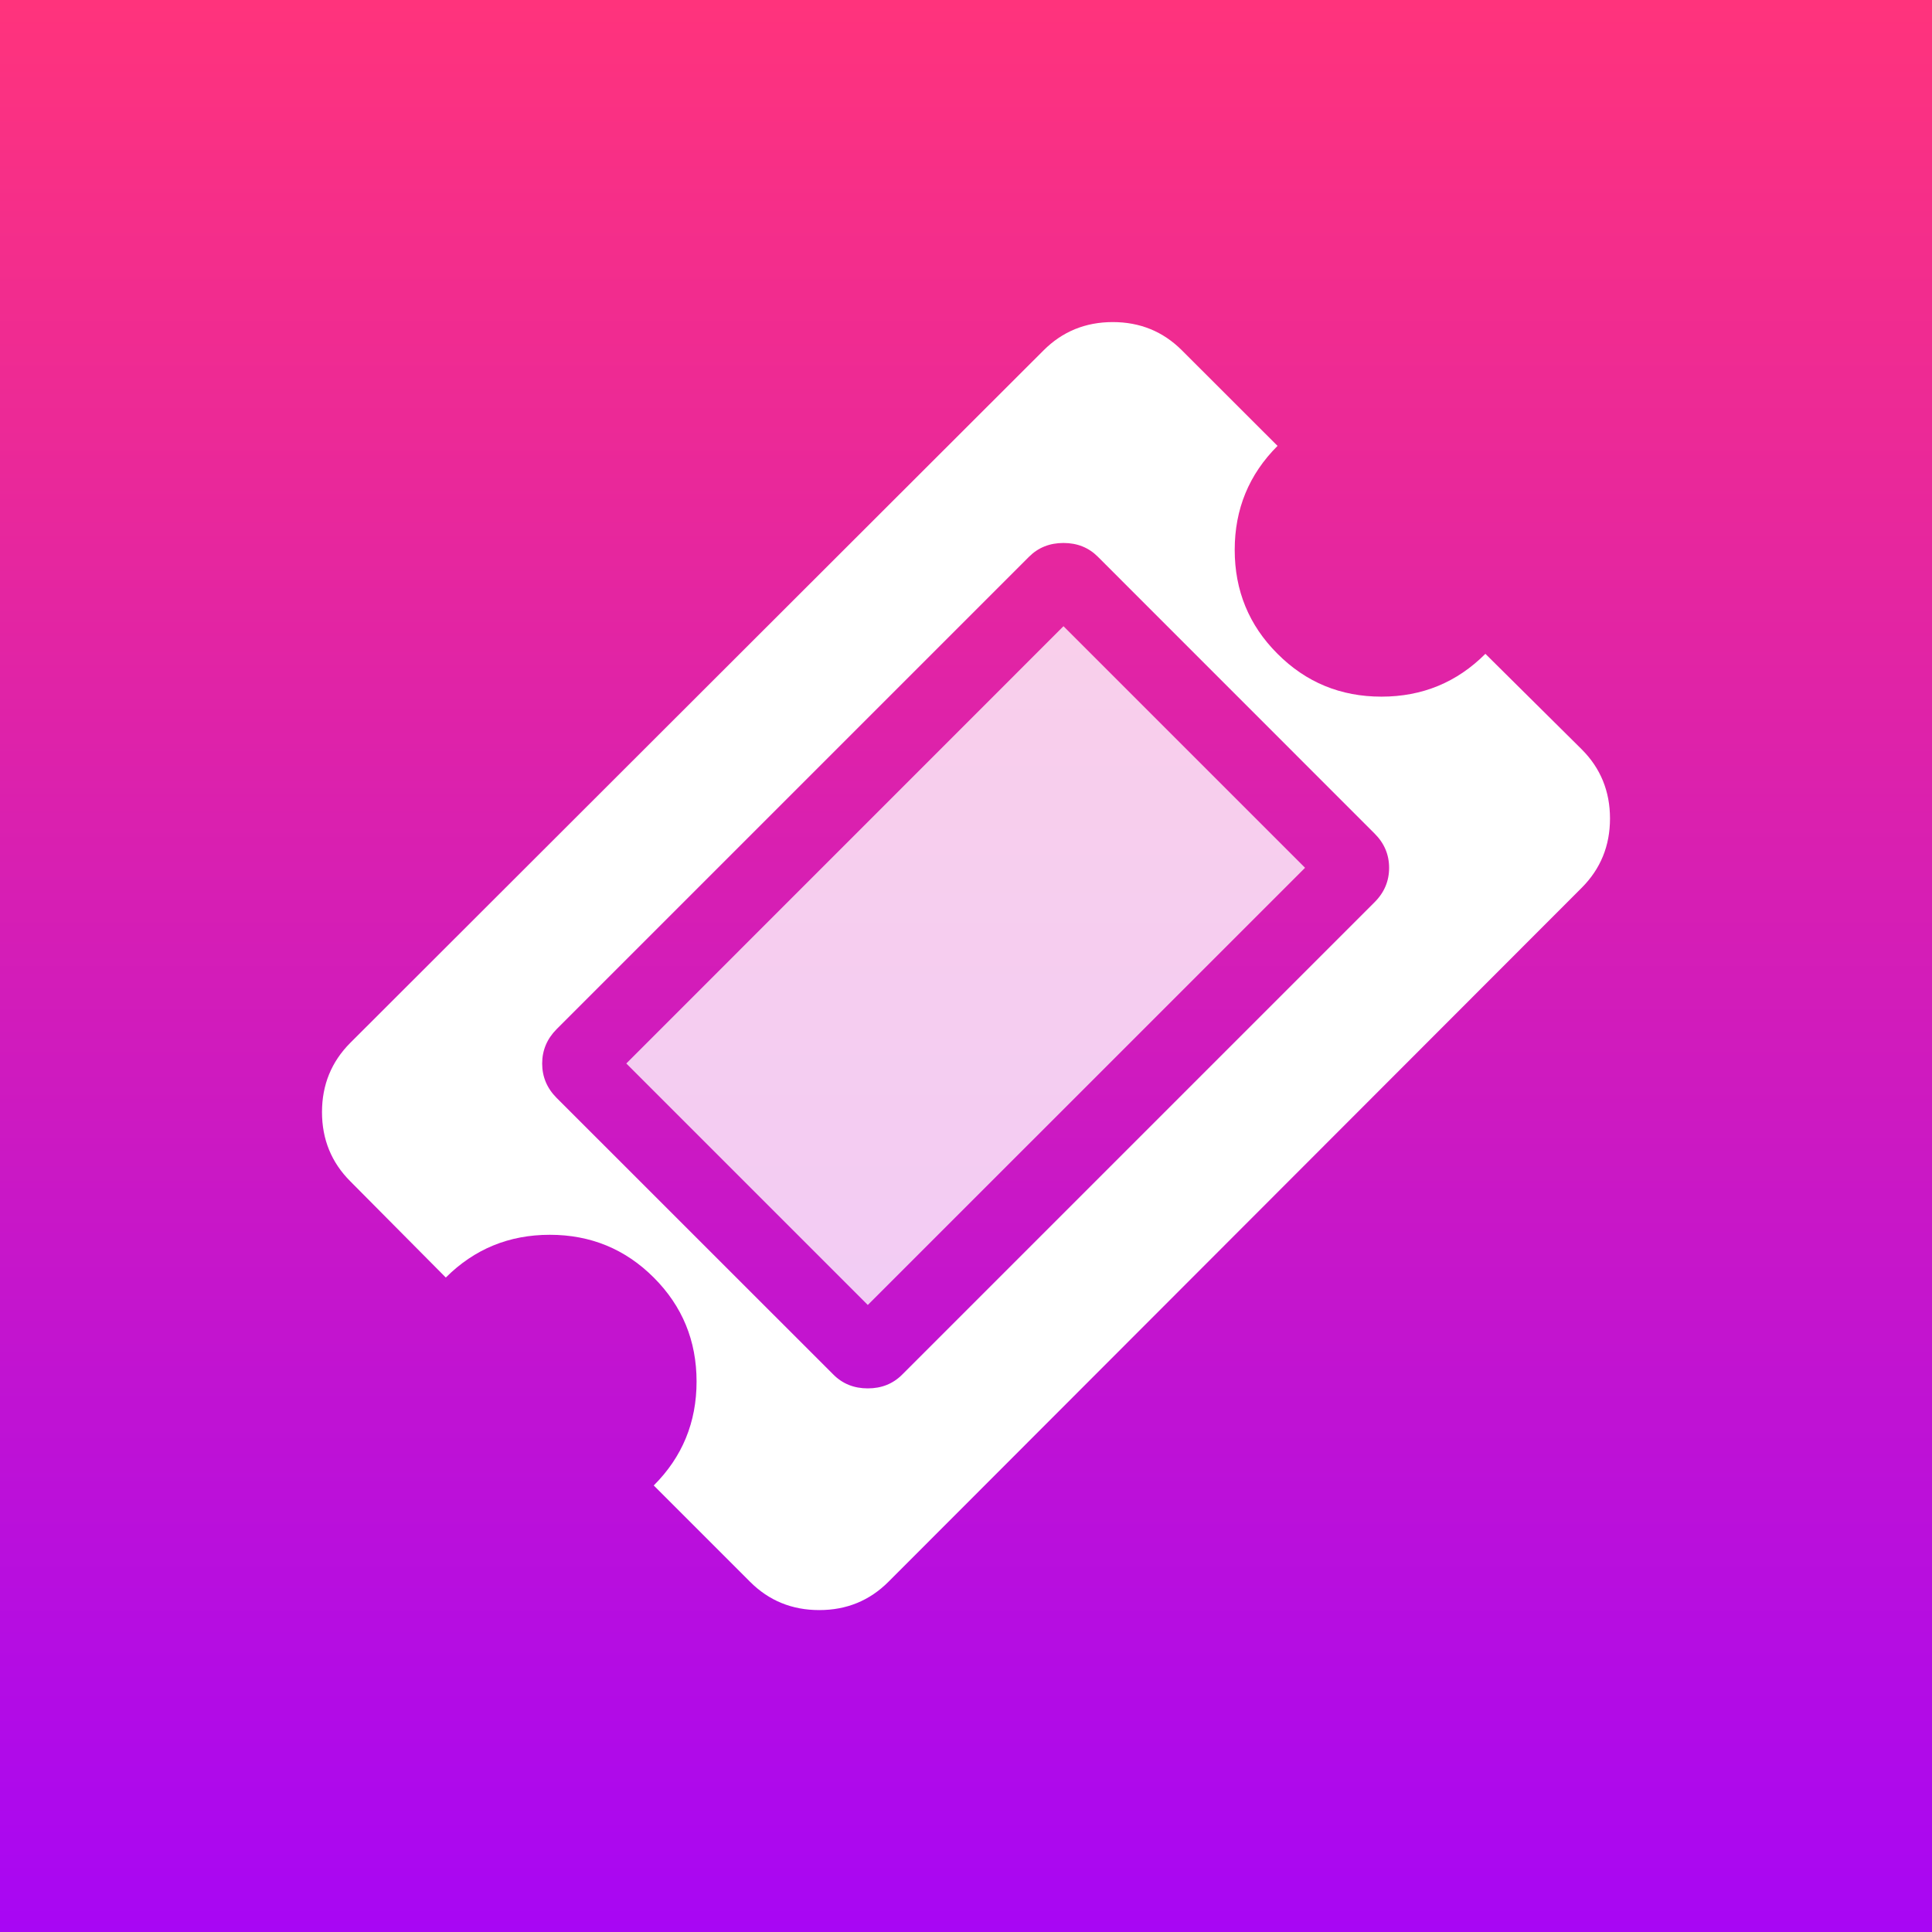
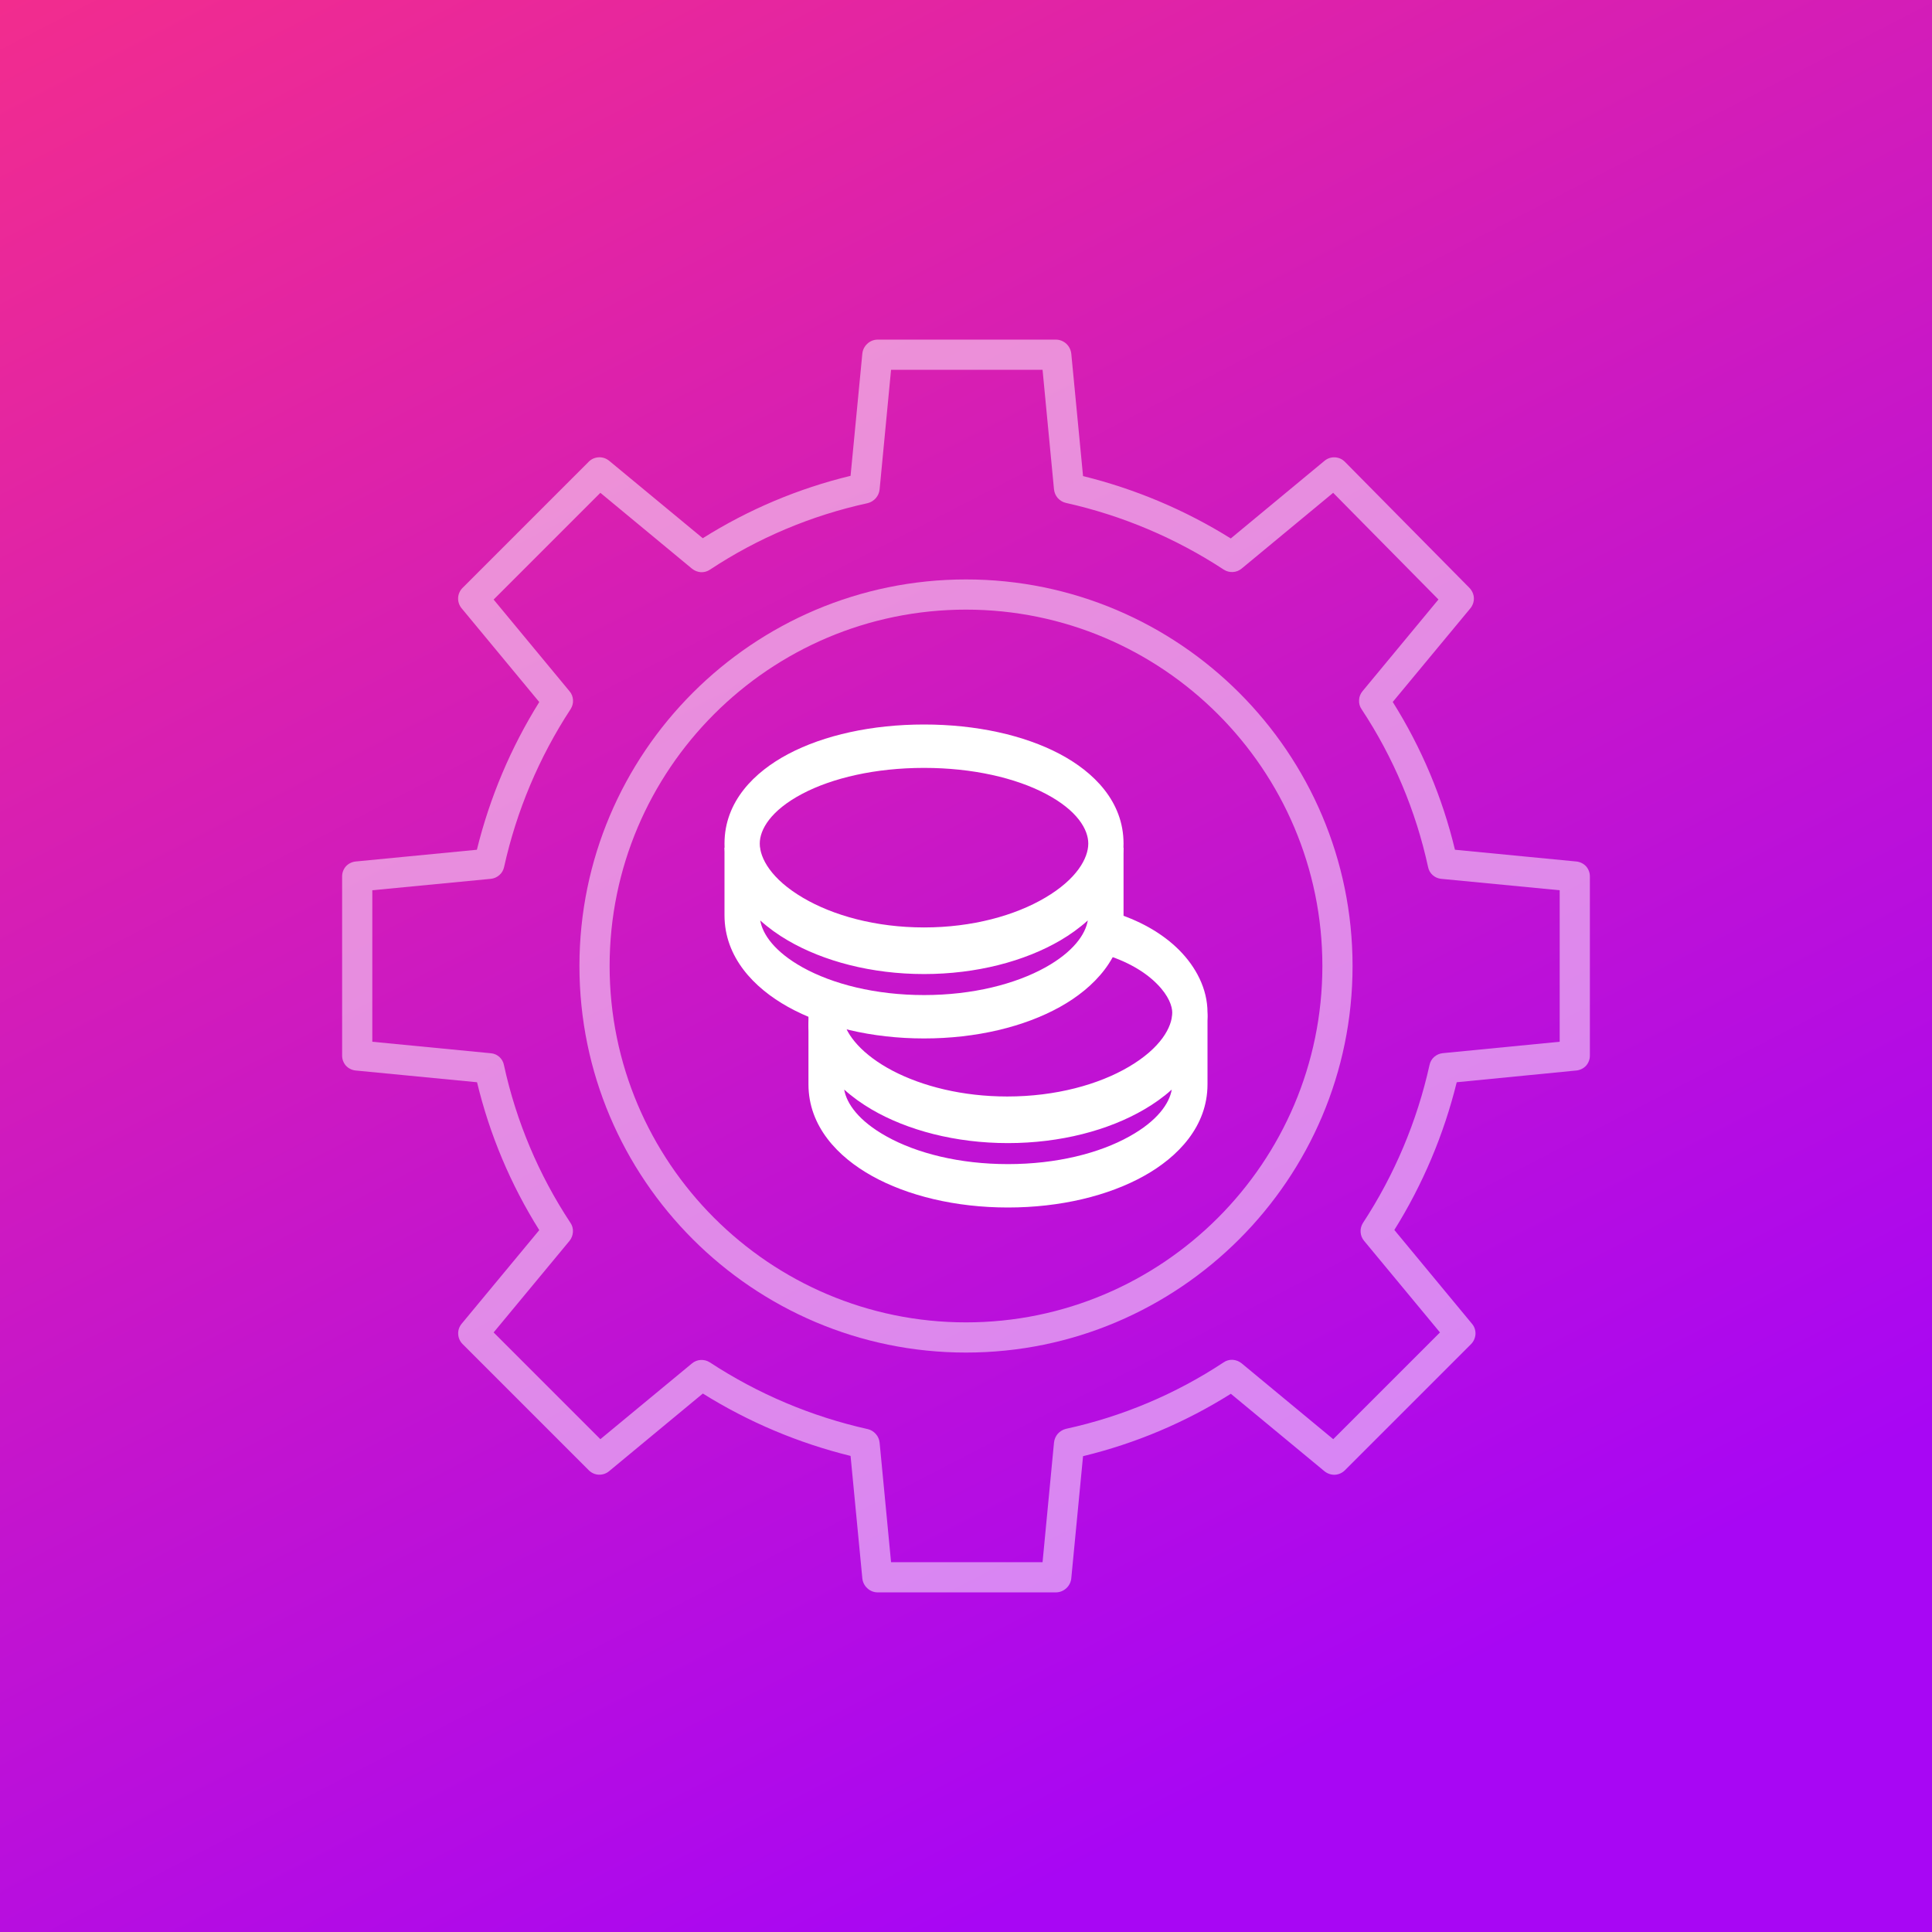
<svg xmlns="http://www.w3.org/2000/svg" width="24" height="24" viewBox="0 0 24 24" fill="none">
  <rect width="24" height="24" fill="url(#paint0_linear)" />
-   <g clip-path="url(#clip0)">
-     <path d="M19.649 9.309L18.452 8.122C18.098 8.477 17.667 8.654 17.161 8.654C16.654 8.654 16.224 8.477 15.87 8.122C15.515 7.768 15.338 7.337 15.338 6.831C15.338 6.324 15.515 5.894 15.87 5.539L14.682 4.352C14.448 4.118 14.162 4.001 13.823 4.001C13.485 4.001 13.198 4.118 12.964 4.352L4.351 12.955C4.117 13.19 4 13.476 4 13.815C4 14.153 4.117 14.44 4.351 14.674L5.538 15.87C5.893 15.516 6.323 15.339 6.83 15.339C7.336 15.339 7.767 15.516 8.121 15.87C8.476 16.225 8.653 16.655 8.653 17.162C8.653 17.668 8.476 18.099 8.121 18.453L9.318 19.65C9.552 19.884 9.838 20.001 10.177 20.001C10.516 20.001 10.802 19.884 11.036 19.65L19.649 11.028C19.883 10.793 20 10.507 20 10.168C20 9.83 19.883 9.543 19.649 9.309ZM17.075 11.208L11.207 17.076C11.093 17.19 10.951 17.247 10.78 17.247C10.609 17.247 10.467 17.19 10.353 17.076L6.915 13.639C6.795 13.519 6.735 13.376 6.735 13.212C6.735 13.047 6.795 12.905 6.915 12.784L12.783 6.916C12.897 6.802 13.04 6.745 13.211 6.745C13.382 6.745 13.524 6.802 13.638 6.916L17.075 10.354C17.196 10.474 17.256 10.616 17.256 10.781C17.256 10.945 17.196 11.088 17.075 11.208Z" fill="white" />
-     <path d="M13.211 7.779L16.212 10.78L10.78 16.211L7.78 13.211L13.211 7.779Z" fill="white" fill-opacity="0.78" />
-   </g>
+   <path d="M12 7.198C9.352 7.198 7.198 9.352 7.198 12C7.198 14.648 9.352 16.802 12 16.802C14.648 16.802 16.802 14.648 16.802 12C16.802 9.352 14.648 7.198 12 7.198ZM12 16.427C9.559 16.427 7.573 14.441 7.573 12C7.573 9.559 9.559 7.573 12 7.573C14.441 7.573 16.427 9.559 16.427 12C16.427 14.441 14.441 16.427 12 16.427Z" fill="white" fill-opacity="0.5" />
+   <path d="M19.584 10.702L18.074 10.556C17.918 9.906 17.657 9.286 17.301 8.72L18.266 7.556C18.295 7.52 18.311 7.474 18.309 7.428C18.307 7.382 18.287 7.338 18.255 7.304L16.707 5.737C16.674 5.703 16.63 5.684 16.583 5.681C16.536 5.679 16.49 5.694 16.454 5.724L15.289 6.689C14.722 6.335 14.102 6.074 13.454 5.914L13.308 4.395C13.303 4.348 13.282 4.304 13.248 4.272C13.213 4.239 13.168 4.22 13.121 4.219H10.899C10.851 4.22 10.806 4.239 10.772 4.272C10.738 4.304 10.716 4.348 10.712 4.395L10.566 5.911C9.916 6.068 9.296 6.33 8.73 6.686L7.566 5.723C7.53 5.694 7.484 5.678 7.437 5.681C7.391 5.683 7.346 5.702 7.313 5.736L5.746 7.303C5.713 7.336 5.693 7.381 5.691 7.427C5.689 7.474 5.704 7.52 5.734 7.556L6.699 8.721C6.345 9.288 6.084 9.907 5.924 10.556L4.416 10.702C4.37 10.707 4.327 10.729 4.296 10.763C4.266 10.798 4.249 10.843 4.25 10.889V13.111C4.249 13.157 4.266 13.202 4.296 13.237C4.327 13.271 4.37 13.293 4.416 13.298L5.926 13.444C6.082 14.094 6.343 14.714 6.699 15.281L5.735 16.444C5.705 16.48 5.689 16.526 5.692 16.573C5.694 16.619 5.713 16.663 5.746 16.696L7.314 18.264C7.347 18.297 7.391 18.317 7.437 18.319C7.484 18.321 7.53 18.306 7.566 18.276L8.731 17.311C9.298 17.665 9.917 17.926 10.566 18.086L10.712 19.605C10.716 19.652 10.738 19.696 10.772 19.728C10.806 19.761 10.851 19.78 10.899 19.781H13.121C13.168 19.78 13.213 19.761 13.248 19.728C13.282 19.696 13.304 19.652 13.308 19.605L13.454 18.089C14.104 17.932 14.724 17.67 15.29 17.314L16.454 18.277C16.49 18.306 16.536 18.322 16.583 18.32C16.629 18.317 16.673 18.298 16.706 18.265L18.274 16.697C18.307 16.664 18.326 16.619 18.329 16.573C18.331 16.526 18.316 16.48 18.286 16.445L17.321 15.279C17.675 14.712 17.936 14.093 18.096 13.444L19.584 13.298C19.63 13.293 19.673 13.271 19.704 13.237C19.734 13.202 19.751 13.157 19.75 13.111V10.889C19.751 10.843 19.734 10.798 19.704 10.763C19.673 10.729 19.63 10.707 19.584 10.702V10.702ZM19.375 12.941L17.921 13.083C17.882 13.087 17.845 13.104 17.815 13.13C17.786 13.156 17.766 13.191 17.758 13.23C17.603 13.929 17.323 14.594 16.931 15.192C16.91 15.226 16.899 15.265 16.902 15.305C16.904 15.345 16.919 15.383 16.945 15.414L17.888 16.552L16.562 17.878L15.423 16.935C15.392 16.91 15.354 16.895 15.313 16.892C15.273 16.89 15.233 16.901 15.2 16.924C14.604 17.318 13.939 17.598 13.24 17.75C13.201 17.76 13.166 17.782 13.139 17.812C13.113 17.843 13.097 17.881 13.093 17.922L12.951 19.406H11.069L10.927 17.922C10.923 17.882 10.907 17.844 10.88 17.814C10.854 17.784 10.819 17.762 10.78 17.753C10.081 17.597 9.416 17.316 8.818 16.924C8.784 16.902 8.745 16.892 8.705 16.894C8.665 16.896 8.627 16.911 8.597 16.936L7.458 17.878L6.132 16.552L7.075 15.414C7.1 15.383 7.115 15.344 7.117 15.304C7.12 15.263 7.109 15.223 7.086 15.19C6.692 14.594 6.412 13.929 6.26 13.23C6.253 13.192 6.233 13.157 6.204 13.13C6.175 13.104 6.138 13.087 6.099 13.084L4.625 12.941V11.059L6.099 10.917C6.138 10.913 6.175 10.896 6.204 10.87C6.234 10.844 6.254 10.809 6.262 10.77C6.417 10.071 6.697 9.407 7.089 8.808C7.11 8.774 7.121 8.735 7.118 8.695C7.116 8.655 7.101 8.617 7.075 8.587L6.132 7.448L7.458 6.122L8.597 7.065C8.628 7.09 8.666 7.105 8.706 7.108C8.747 7.11 8.787 7.099 8.82 7.076C9.416 6.682 10.081 6.402 10.78 6.25C10.819 6.24 10.854 6.218 10.88 6.188C10.907 6.157 10.923 6.119 10.927 6.078L11.069 4.594H12.951L13.093 6.078C13.097 6.118 13.113 6.156 13.139 6.186C13.166 6.216 13.201 6.238 13.24 6.247C13.939 6.403 14.604 6.684 15.202 7.076C15.236 7.098 15.275 7.108 15.315 7.106C15.355 7.104 15.393 7.089 15.423 7.064L16.561 6.122L17.869 7.447L16.925 8.587C16.9 8.618 16.884 8.656 16.883 8.696C16.88 8.737 16.891 8.777 16.914 8.81C17.308 9.406 17.588 10.071 17.74 10.77C17.747 10.808 17.767 10.844 17.796 10.87C17.825 10.896 17.862 10.913 17.901 10.917L19.375 11.059V12.941Z" fill="white" fill-opacity="0.5" />
+   <path fill-rule="evenodd" clip-rule="evenodd" d="M13.536 11.526C13.564 11.381 13.682 11.291 13.8 11.325C14.154 11.428 14.445 11.597 14.652 11.806C14.854 12.011 15 12.28 15 12.578C15 13.093 14.638 13.488 14.212 13.738C13.768 14 13.167 14.16 12.513 14.16C11.908 14.16 11.35 14.023 10.919 13.797C10.501 13.579 10.148 13.246 10.051 12.81C10.019 12.667 10.087 12.519 10.204 12.479C10.321 12.44 10.441 12.524 10.473 12.668C10.516 12.858 10.707 13.101 11.09 13.302C11.46 13.495 11.957 13.621 12.513 13.621C13.114 13.621 13.648 13.473 14.023 13.252C14.418 13.02 14.562 12.759 14.562 12.578C14.562 12.503 14.521 12.372 14.373 12.223C14.229 12.077 14.004 11.938 13.699 11.85C13.581 11.816 13.508 11.671 13.536 11.526Z" fill="white" />
+   <path fill-rule="evenodd" clip-rule="evenodd" d="M9.966 9.861C9.572 10.069 9.438 10.306 9.438 10.479C9.438 10.661 9.581 10.921 9.974 11.152C10.348 11.373 10.879 11.521 11.479 11.521C12.078 11.521 12.609 11.373 12.983 11.152C13.376 10.921 13.519 10.661 13.519 10.479C13.519 10.306 13.386 10.069 12.991 9.861C12.617 9.664 12.083 9.539 11.479 9.539C10.874 9.539 10.34 9.664 9.966 9.861ZM9.793 9.366C10.236 9.132 10.832 9 11.479 9C12.126 9 12.721 9.132 13.164 9.366C13.586 9.589 13.957 9.956 13.957 10.479C13.957 10.994 13.596 11.389 13.172 11.639C12.729 11.9 12.131 12.059 11.479 12.059C10.826 12.059 10.228 11.9 9.785 11.639C9.361 11.389 9 10.994 9 10.479C9 9.956 9.371 9.589 9.793 9.366Z" fill="white" />
+   <path fill-rule="evenodd" clip-rule="evenodd" d="M10.262 12.361C10.383 12.361 10.481 12.481 10.481 12.63C10.481 12.808 10.623 13.066 11.017 13.296C11.39 13.514 11.922 13.661 12.521 13.661C13.121 13.661 13.652 13.514 14.026 13.296C14.42 13.066 14.562 12.808 14.562 12.63C14.562 12.481 14.66 12.361 14.781 12.361C14.902 12.361 15 12.481 15 12.63V13.47C15 13.991 14.635 14.372 14.211 14.608C13.768 14.855 13.171 15 12.521 15C11.872 15 11.275 14.855 10.832 14.608C10.408 14.372 10.043 13.991 10.043 13.47V12.63C10.043 12.481 10.141 12.361 10.262 12.361ZM10.487 13.535C10.516 13.707 10.665 13.924 11.013 14.117C11.387 14.326 11.919 14.461 12.521 14.461C13.124 14.461 13.656 14.326 14.03 14.117C14.378 13.924 14.527 13.707 14.556 13.535C14.452 13.629 14.336 13.711 14.214 13.782C13.771 14.041 13.173 14.2 12.521 14.2C11.87 14.2 11.271 14.041 10.828 13.782C10.707 13.711 10.591 13.629 10.487 13.535Z" fill="white" />
+   <path fill-rule="evenodd" clip-rule="evenodd" d="M9.974 11.195C10.348 11.414 10.879 11.56 11.479 11.56C12.078 11.56 12.61 11.414 12.983 11.195C13.377 10.965 13.519 10.707 13.519 10.53H13.957V11.37C13.957 11.89 13.592 12.272 13.168 12.508C12.725 12.755 12.128 12.9 11.479 12.9C10.829 12.9 10.232 12.755 9.789 12.508C9.365 12.272 9 11.89 9 11.37V10.53H9.438C9.438 10.707 9.58 10.965 9.974 11.195ZM9.444 11.434C9.473 11.606 9.622 11.823 9.97 12.017C10.344 12.225 10.876 12.361 11.479 12.361C12.081 12.361 12.613 12.225 12.987 12.017C13.335 11.823 13.484 11.606 13.513 11.434C13.409 11.528 13.293 11.611 13.172 11.682C12.729 11.941 12.13 12.1 11.479 12.1C10.827 12.1 10.229 11.941 9.786 11.682C9.664 11.611 9.548 11.528 9.444 11.434Z" fill="white" />
  <defs>
-     <linearGradient id="paint0_linear" x1="12" y1="0" x2="12" y2="24" gradientUnits="userSpaceOnUse">
+     <linearGradient id="paint0_linear" x1="-2.5" y1="-4" x2="12" y2="24" gradientUnits="userSpaceOnUse">
      <stop stop-color="#FF337C" />
      <stop offset="1" stop-color="#A806F4" />
    </linearGradient>
-     <clipPath id="clip0">
-       <rect width="16" height="16" fill="white" transform="translate(4 4)" />
-     </clipPath>
  </defs>
</svg>
